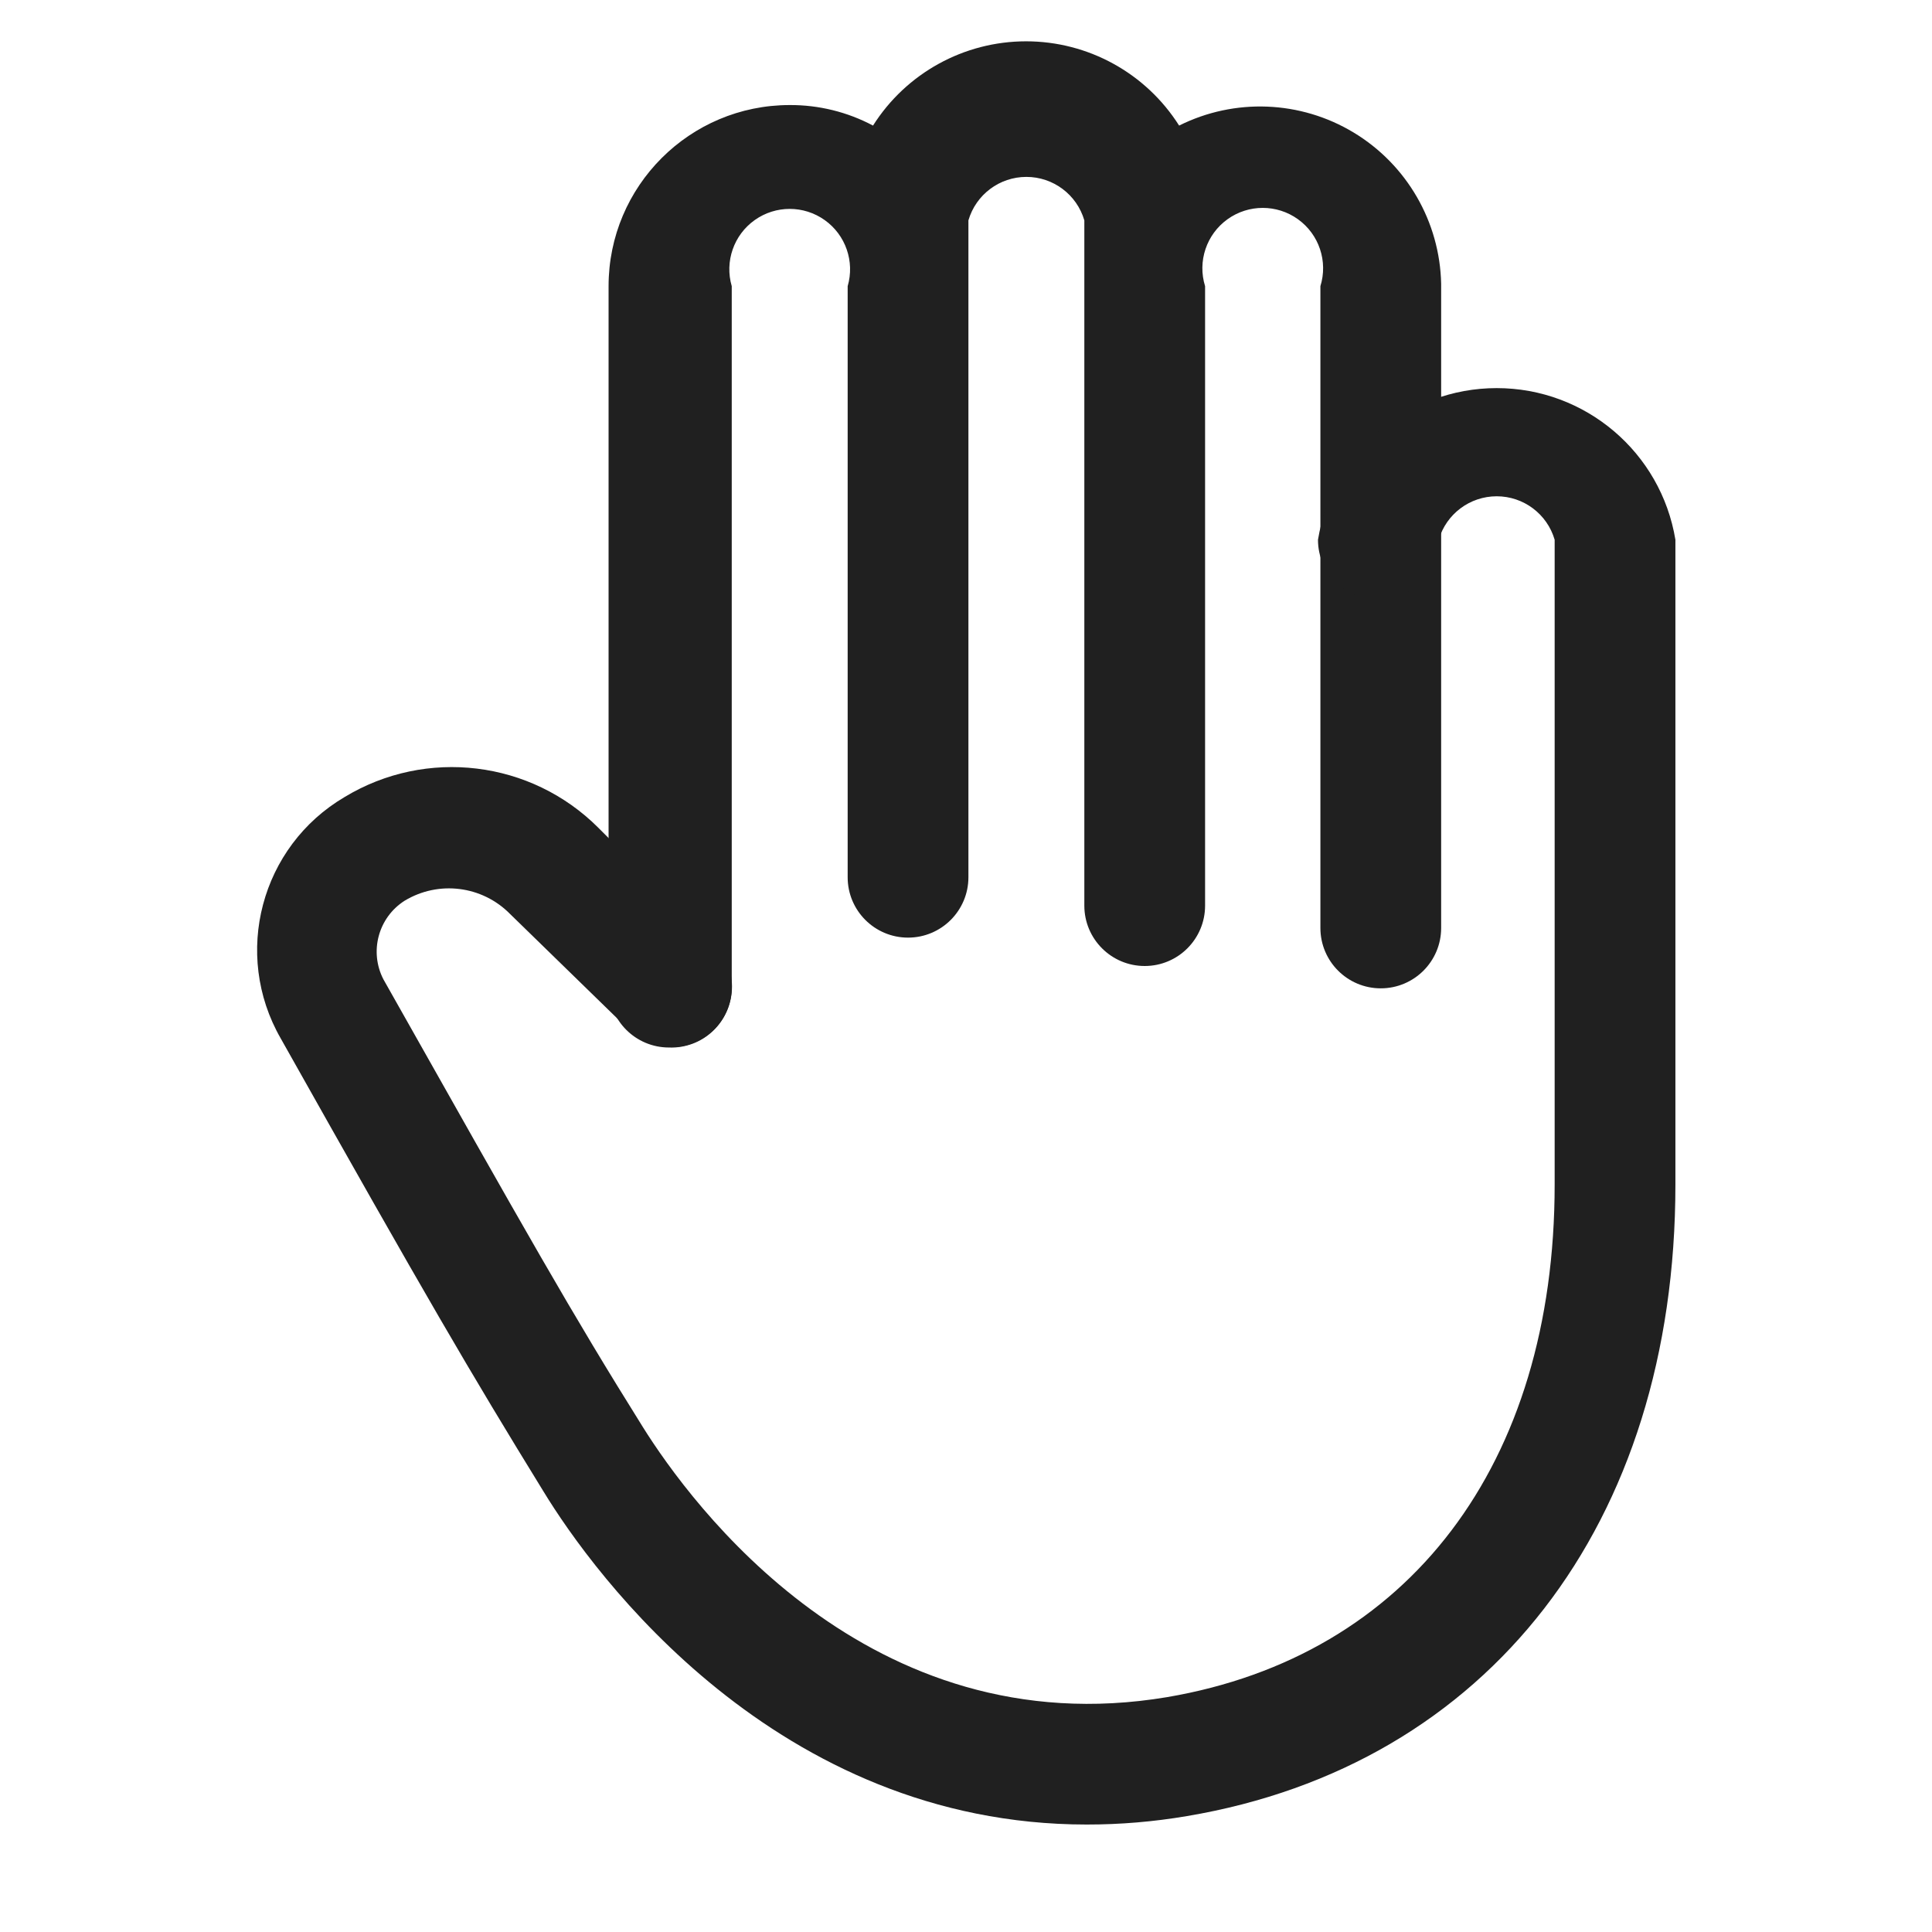
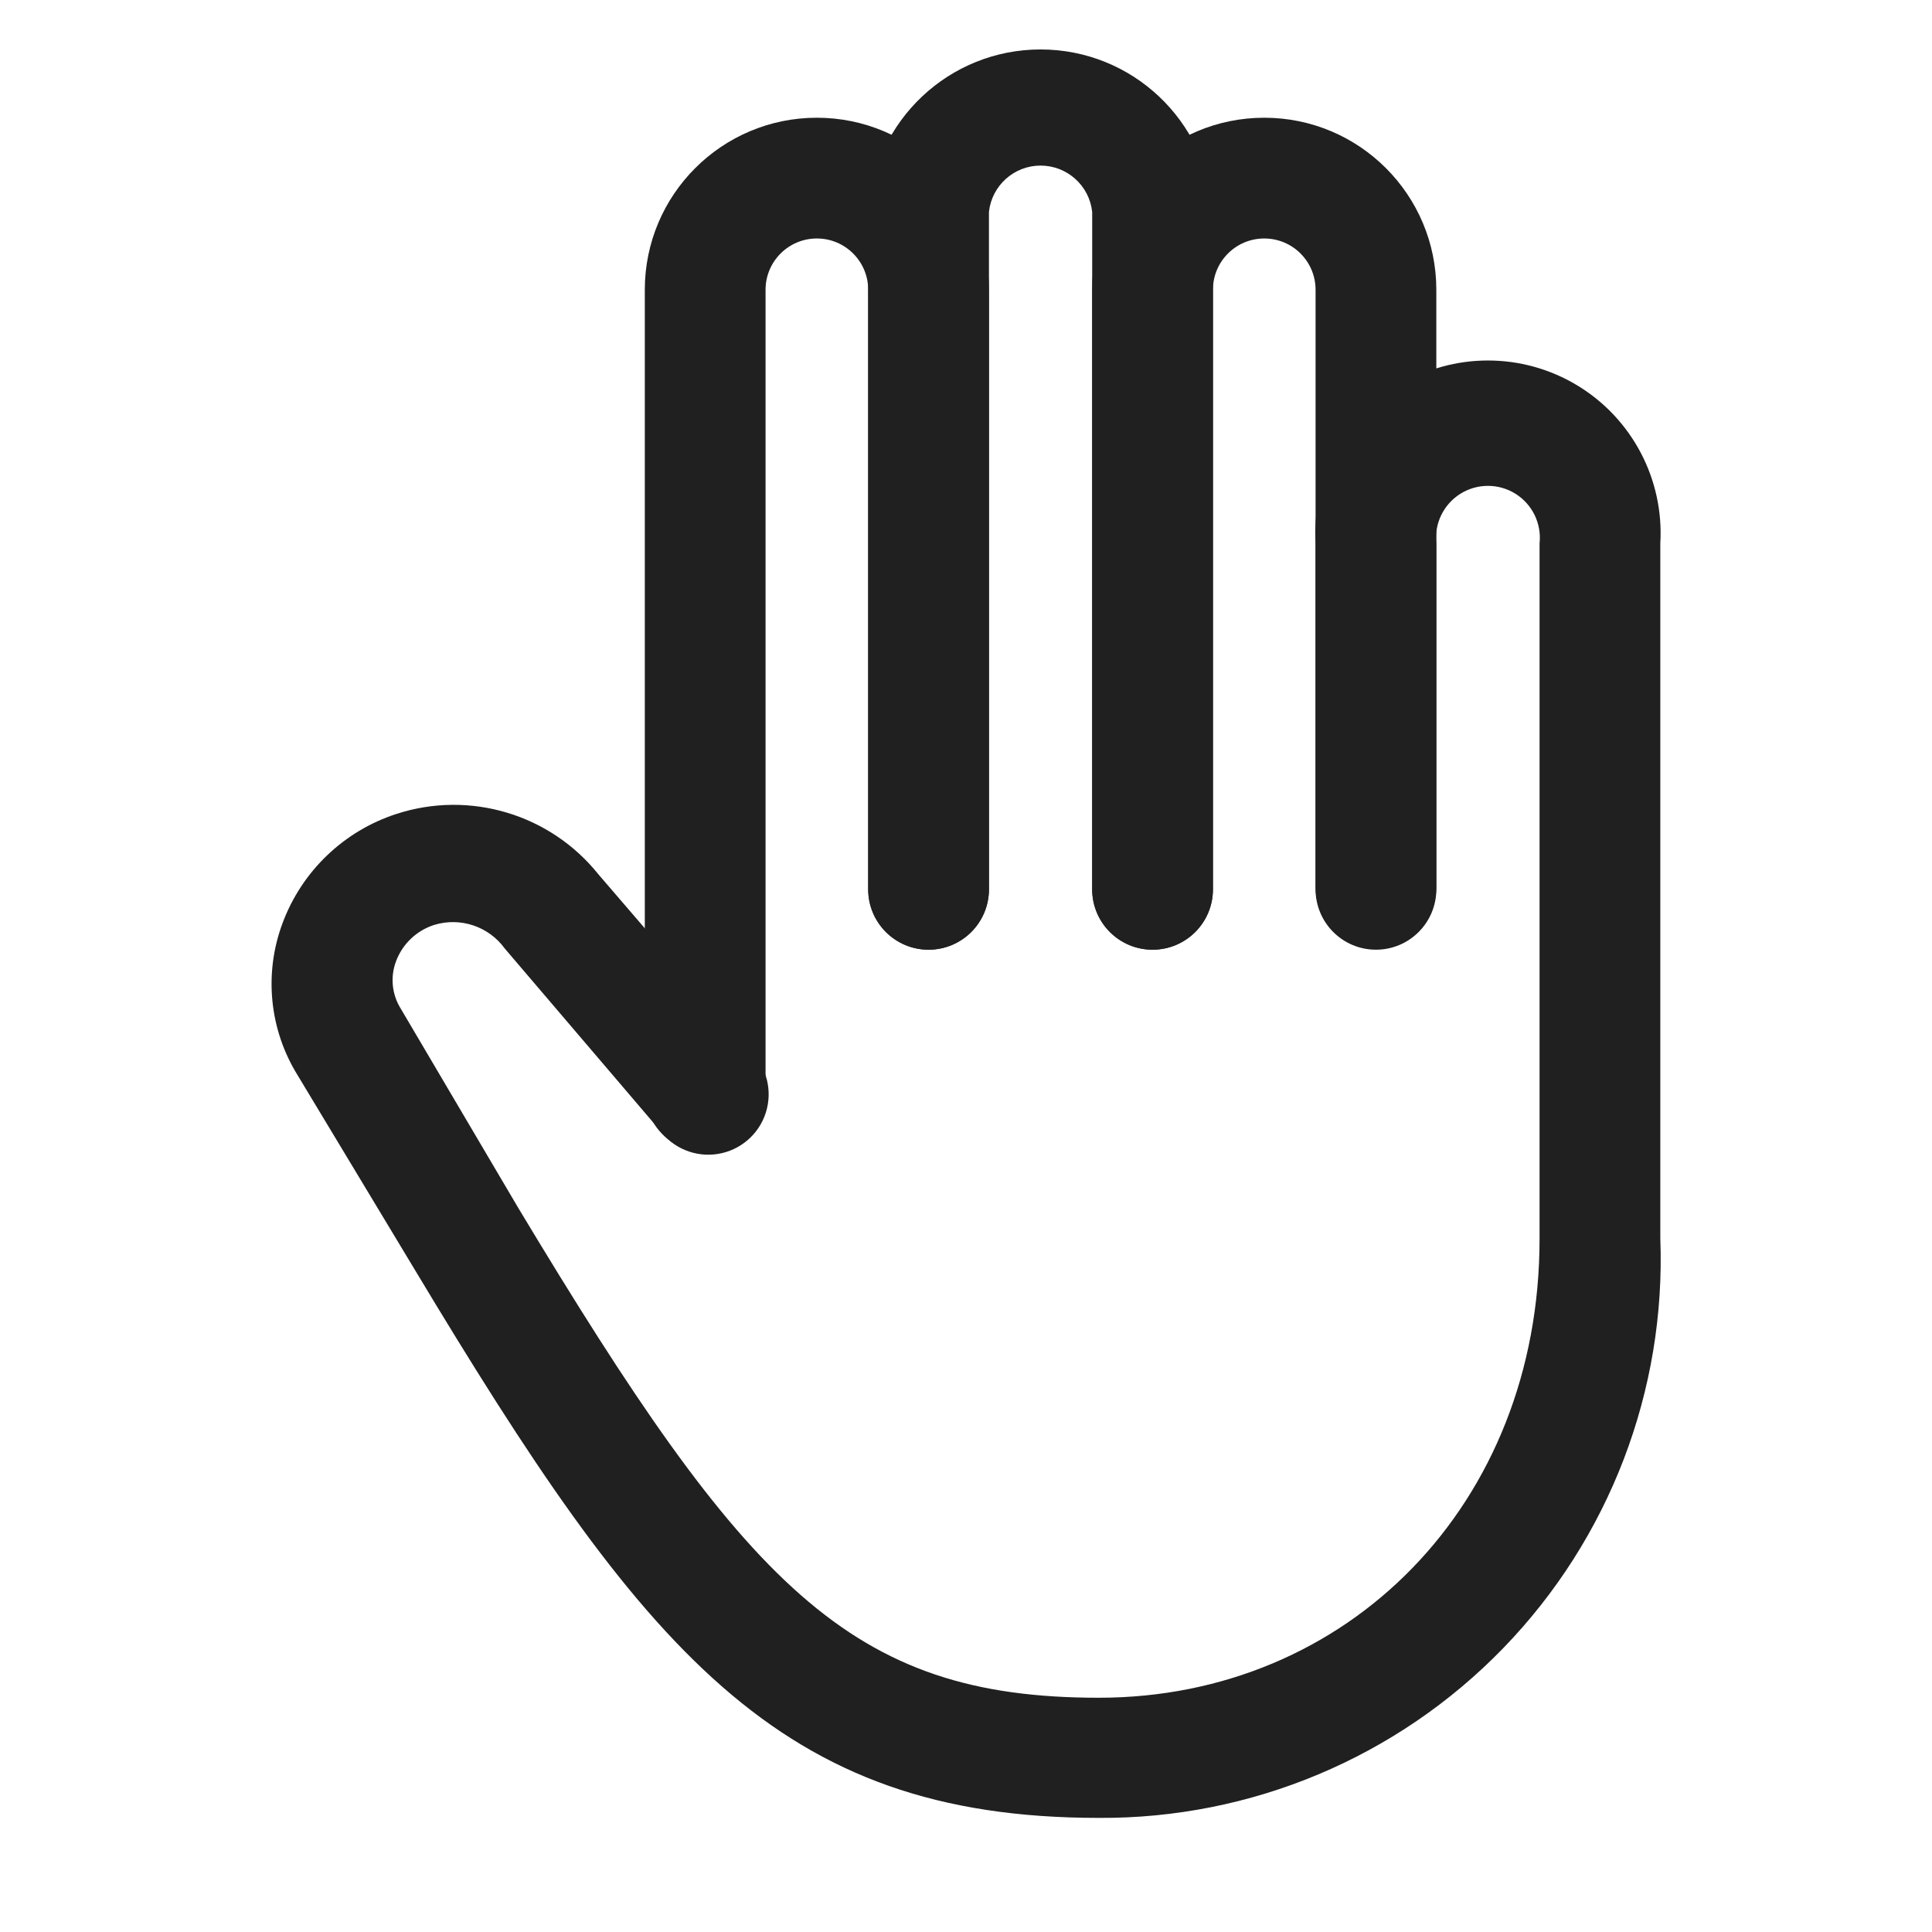
<svg xmlns="http://www.w3.org/2000/svg" viewBox="0 0 32 32">
  <defs>
    <style>.a{fill:#202020;}</style>
  </defs>
-   <path class="a" d="M11.08,17.35a1,1,0,0,1-1-1V4.74a3,3,0,0,1,3-3,2.91,2.91,0,0,1,1.38.34,3,3,0,0,1,5.07,0,3,3,0,0,1,4.34,2.62V15.37a1,1,0,0,1-2,0V4.74a1,1,0,1,0-1.91,0V15a1,1,0,1,1-2,0V3.65a1,1,0,0,0-1.92,0V14.53a1,1,0,1,1-2,0V4.74a1,1,0,1,0-1.92,0V16.35A1,1,0,0,1,11.08,17.35Z" />
-   <path class="a" d="M18,30.22c-5.14,0-8.16-4.14-9-5.52-1.23-2-1.92-3.18-4.35-7.5a2.94,2.94,0,0,1,1.06-4,3.43,3.43,0,0,1,4.2.51l1.92,1.92a1,1,0,1,1-1.42,1.42L8.45,15.14a1.42,1.42,0,0,0-1.75-.22,1,1,0,0,0-.35,1.3c2.42,4.29,3.1,5.5,4.3,7.42.79,1.26,3.73,5.3,8.68,4.47,4-.68,6.42-3.85,6.42-8.49,0-1.47,0-10.68,0-10.68a1,1,0,0,0-1.92,0,1,1,0,0,1-2,0,3,3,0,0,1,5.92,0s0,9.21,0,10.68c0,5.62-3.1,9.62-8.09,10.46A9.85,9.85,0,0,1,18,30.22Z" />
+   <path class="a" d="M18.2,30.11c-5.32,0-7.54-2.77-11.33-9.08L4.93,17.81a2.87,2.87,0,0,1-.25-2.52,3,3,0,0,1,1.89-1.81,3.07,3.07,0,0,1,3.34,1l2.52,2.93a1,1,0,1,1-1.51,1.3l-2.56-3a1.06,1.06,0,0,0-1.17-.39,1,1,0,0,0-.63.6.89.89,0,0,0,.08.79L8.58,20c3.78,6.29,5.5,8.12,9.62,8.12s7.3-3.2,7.3-7.6V9a.86.86,0,1,0-1.71,0v5.69a1,1,0,0,1-2,0V9A2.86,2.86,0,1,1,27.5,9V20.51A9.25,9.25,0,0,1,18.2,30.11Z" />
+   <path class="a" d="M11.68,19.08a1,1,0,0,1-1-1V4.8a2.85,2.85,0,1,1,5.7,0v9.93a1,1,0,0,1-2,0V4.8a.85.85,0,1,0-1.7,0V18.08A1,1,0,0,1,11.68,19.08Z" />
+   <path class="a" d="M19.09,15.73a1,1,0,0,1-1-1V3.51a.86.86,0,0,0-1.71,0V14.73a1,1,0,0,1-2,0V3.51a2.86,2.86,0,0,1,5.71,0V14.73A1,1,0,0,1,19.09,15.73Z" />
+   <path class="a" d="M22.79,15.73a1,1,0,0,1-1-1V4.8a.85.85,0,0,0-1.7,0v9.93a1,1,0,0,1-2,0V4.8a2.85,2.85,0,1,1,5.7,0v9.93A1,1,0,0,1,22.79,15.73Z" />
</svg>
